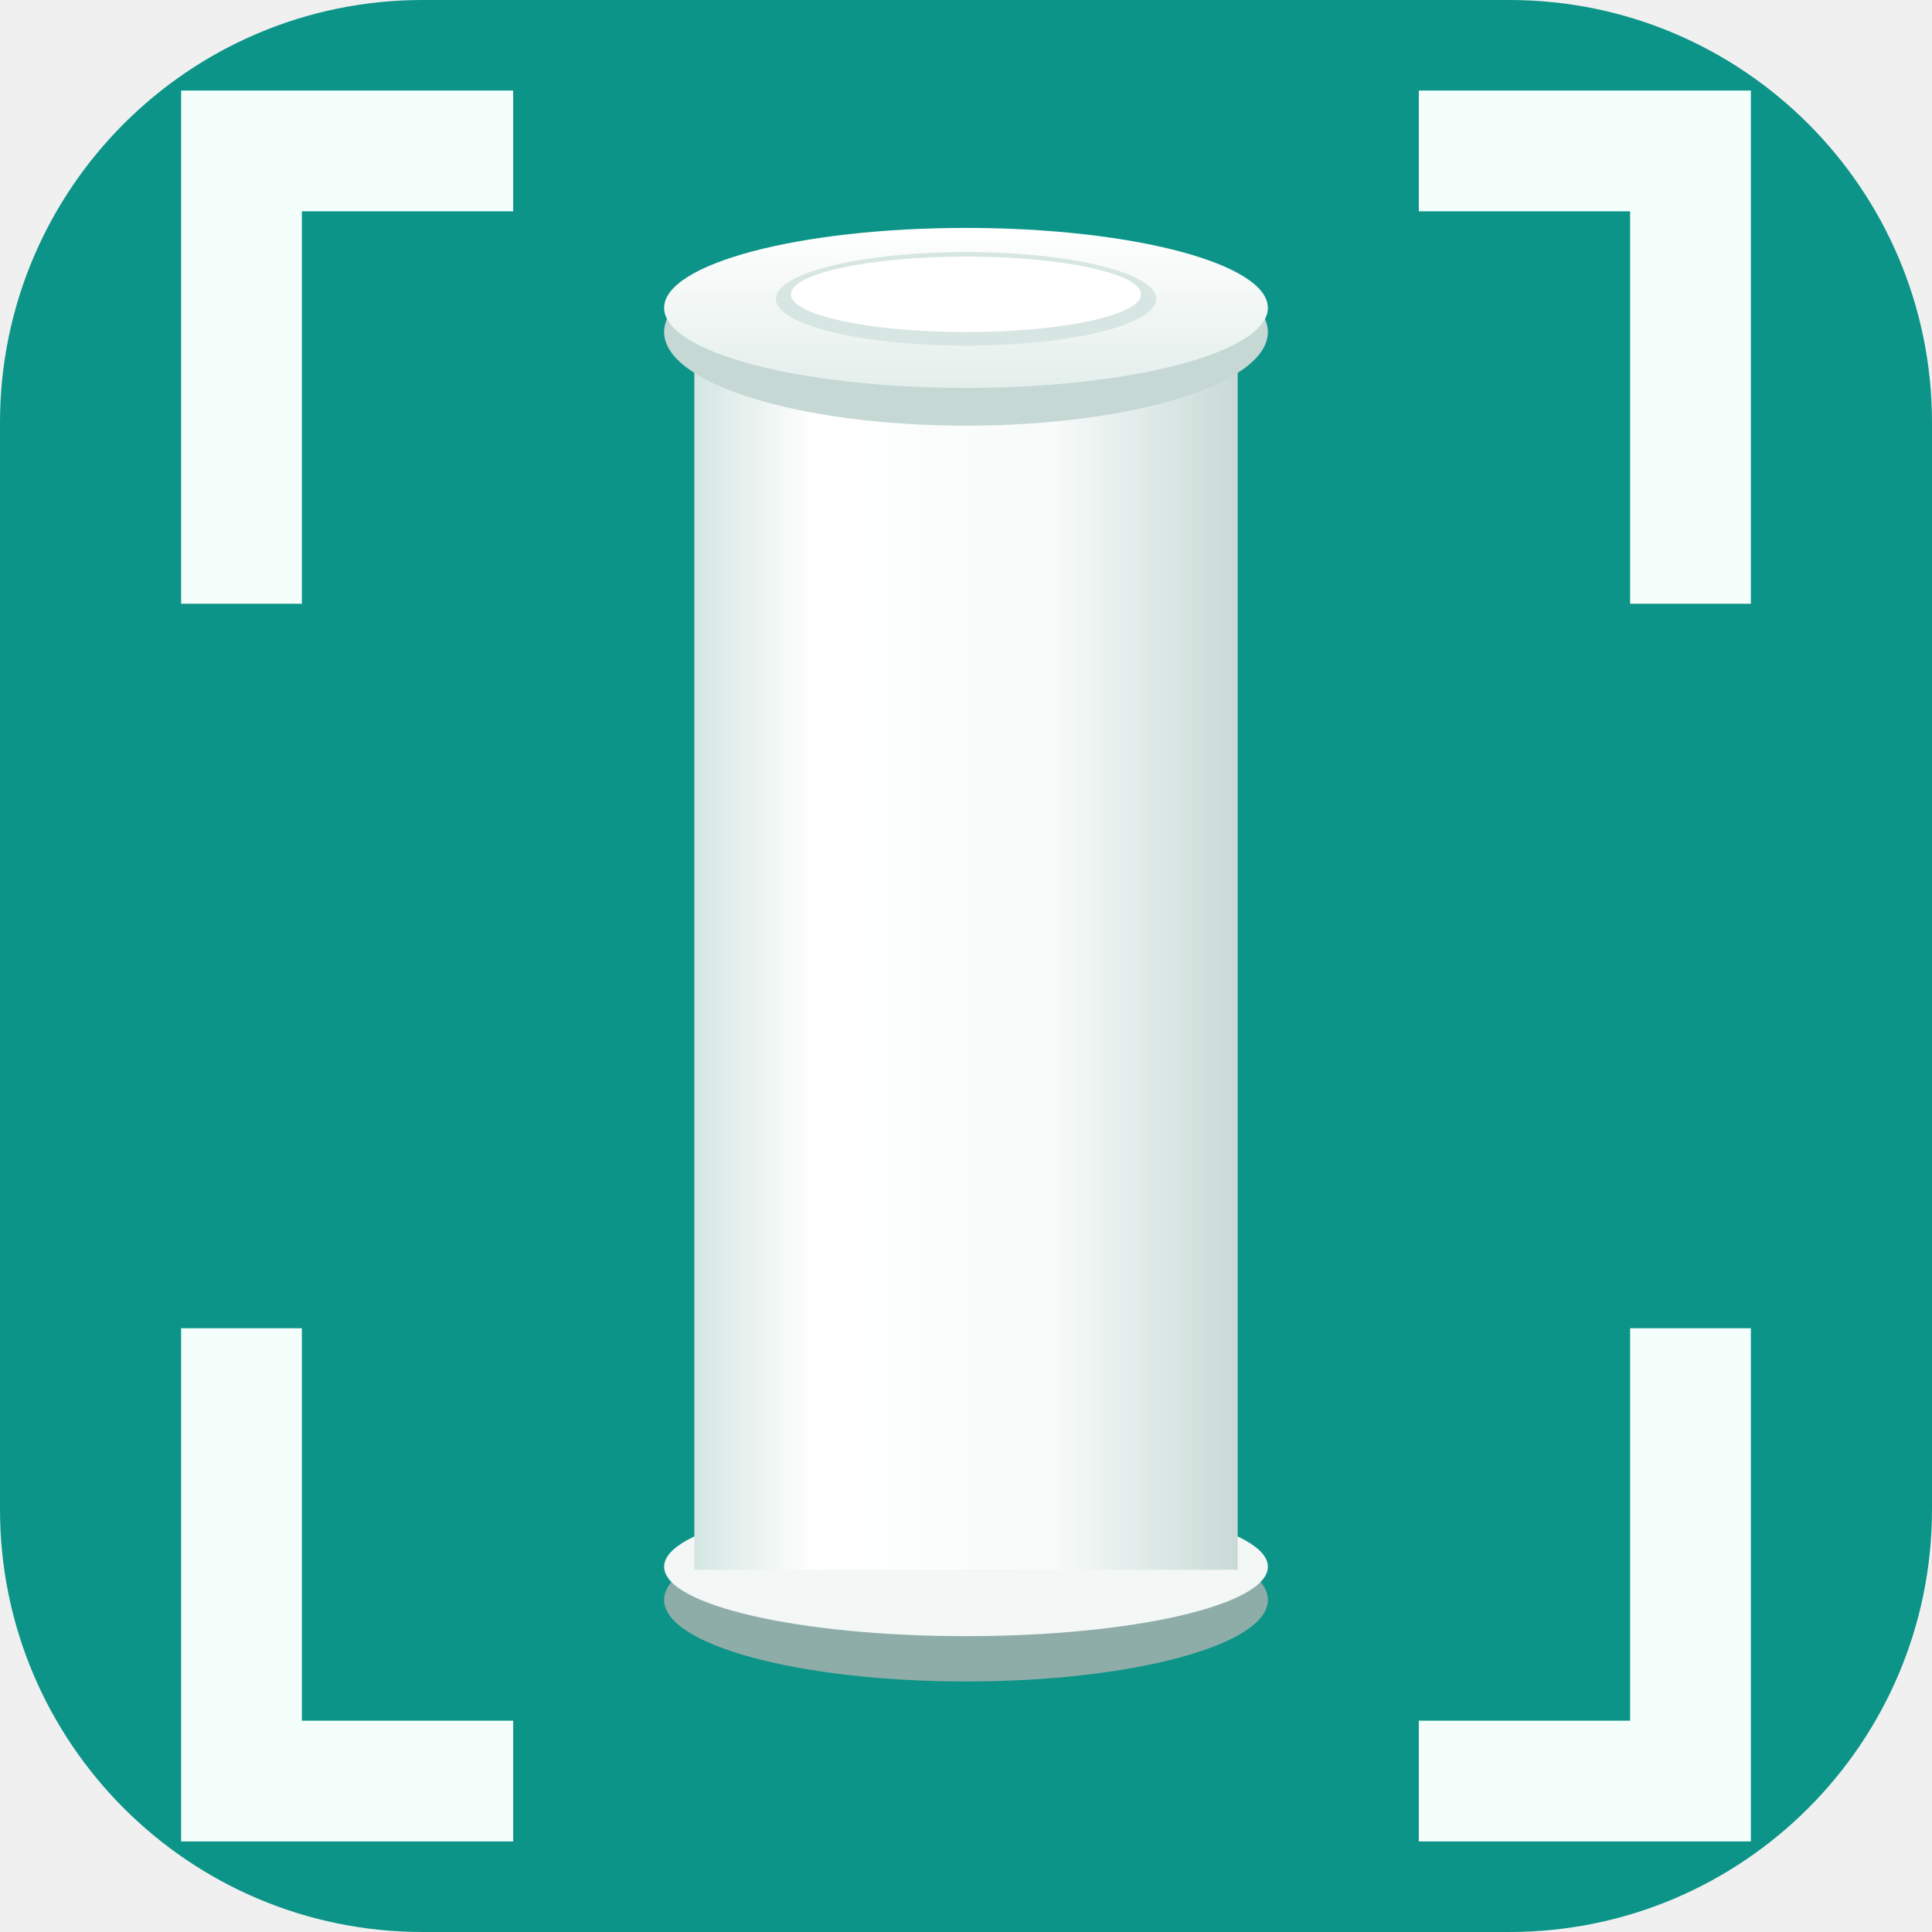
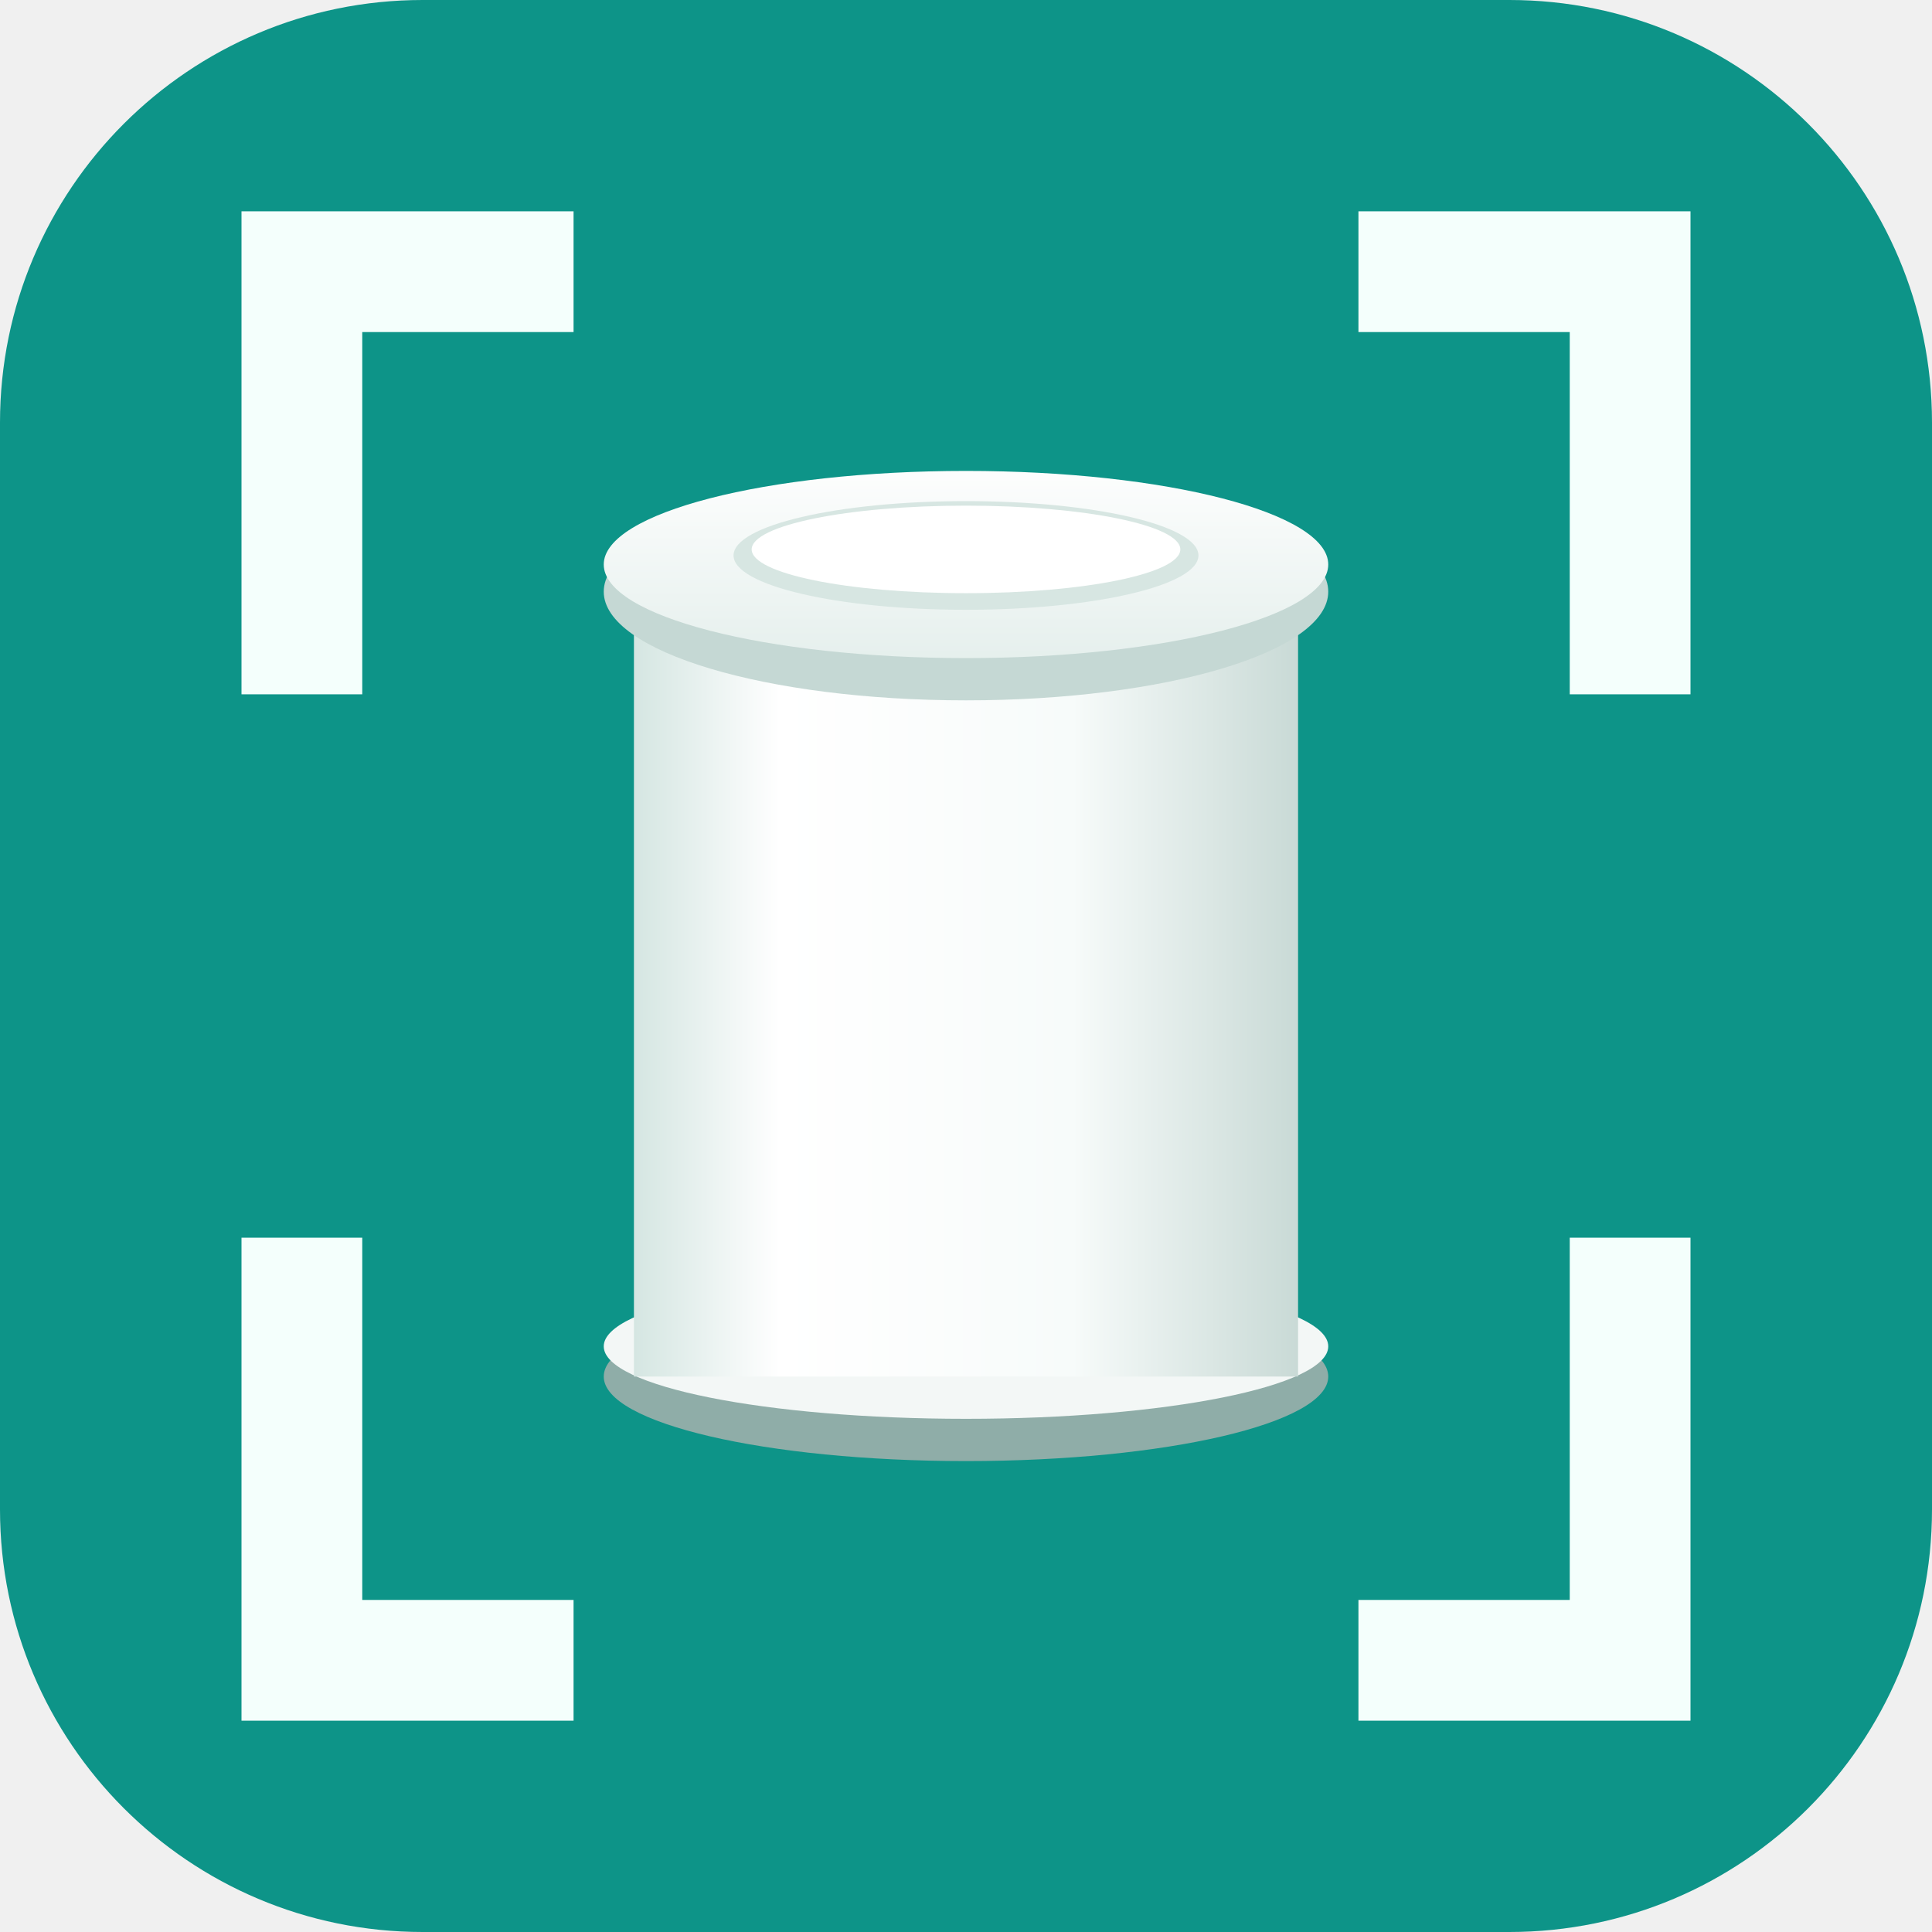
<svg xmlns="http://www.w3.org/2000/svg" viewBox="0 0 128 128">
  <rect width="128" height="128" rx="28" fill="#0D9488" />
  <g fill="none" stroke="#F4FFFC" stroke-width="8" stroke-linecap="butt" stroke-linejoin="miter">
-     <path d="M16 40V10H34" />
-     <path d="M94 10H112V40" />
-     <path d="M16 88V118H34" />
-     <path d="M94 118H112V88" />
+     <path d="M20 46V18H38" />
+     <path d="M90 18H108V46" />
+     <path d="M20 82V110H38" />
+     <path d="M90 110H108V82" />
  </g>
-   <ellipse cx="64" cy="106" rx="20" ry="5.4" fill="#8FADA8" />
-   <ellipse cx="64" cy="103.8" rx="20" ry="4.6" fill="#F3F7F6" />
-   <rect x="46" y="22" width="36" height="82" fill="url(#tile-body)" />
-   <ellipse cx="64" cy="22" rx="20" ry="6.2" fill="#C5D8D4" />
-   <ellipse cx="64" cy="20.4" rx="20" ry="5.3" fill="url(#tile-lid)" />
-   <ellipse cx="64" cy="19.8" rx="12.6" ry="3.1" fill="#D7E6E2" />
-   <ellipse cx="64" cy="19.5" rx="11.6" ry="2.5" fill="#FFFFFF" />
+   <ellipse cx="64" cy="91.2" rx="24" ry="5.6" fill="#8FADA8" />
+   <ellipse cx="64" cy="89.2" rx="24" ry="4.8" fill="#F3F7F6" />
+   <rect x="42" y="39.2" width="44" height="52" fill="url(#tile-body)" />
+   <ellipse cx="64" cy="39.2" rx="24" ry="7.2" fill="#C5D8D4" />
+   <ellipse cx="64" cy="37.4" rx="24" ry="6.2" fill="url(#tile-lid)" />
+   <ellipse cx="64" cy="36.8" rx="15.4" ry="3.6" fill="#D7E6E2" />
+   <ellipse cx="64" cy="36.4" rx="14.2" ry="2.9" fill="#FFFFFF" />
  <defs>
-     <linearGradient id="tile-body" x1="46" y1="0" x2="82" y2="0" gradientUnits="userSpaceOnUse">
+     <linearGradient id="tile-body" x1="42" y1="0" x2="86" y2="0" gradientUnits="userSpaceOnUse">
      <stop offset="0" stop-color="#D5E6E2" />
      <stop offset="0.22" stop-color="#FFFFFF" />
      <stop offset="0.66" stop-color="#F7FBFA" />
      <stop offset="1" stop-color="#C9DAD6" />
    </linearGradient>
-     <linearGradient id="tile-lid" x1="64" y1="15" x2="64" y2="26" gradientUnits="userSpaceOnUse">
+     <linearGradient id="tile-lid" x1="64" y1="30" x2="64" y2="45" gradientUnits="userSpaceOnUse">
      <stop offset="0" stop-color="#FFFFFF" />
      <stop offset="1" stop-color="#E3EEEB" />
    </linearGradient>
  </defs>
</svg>
